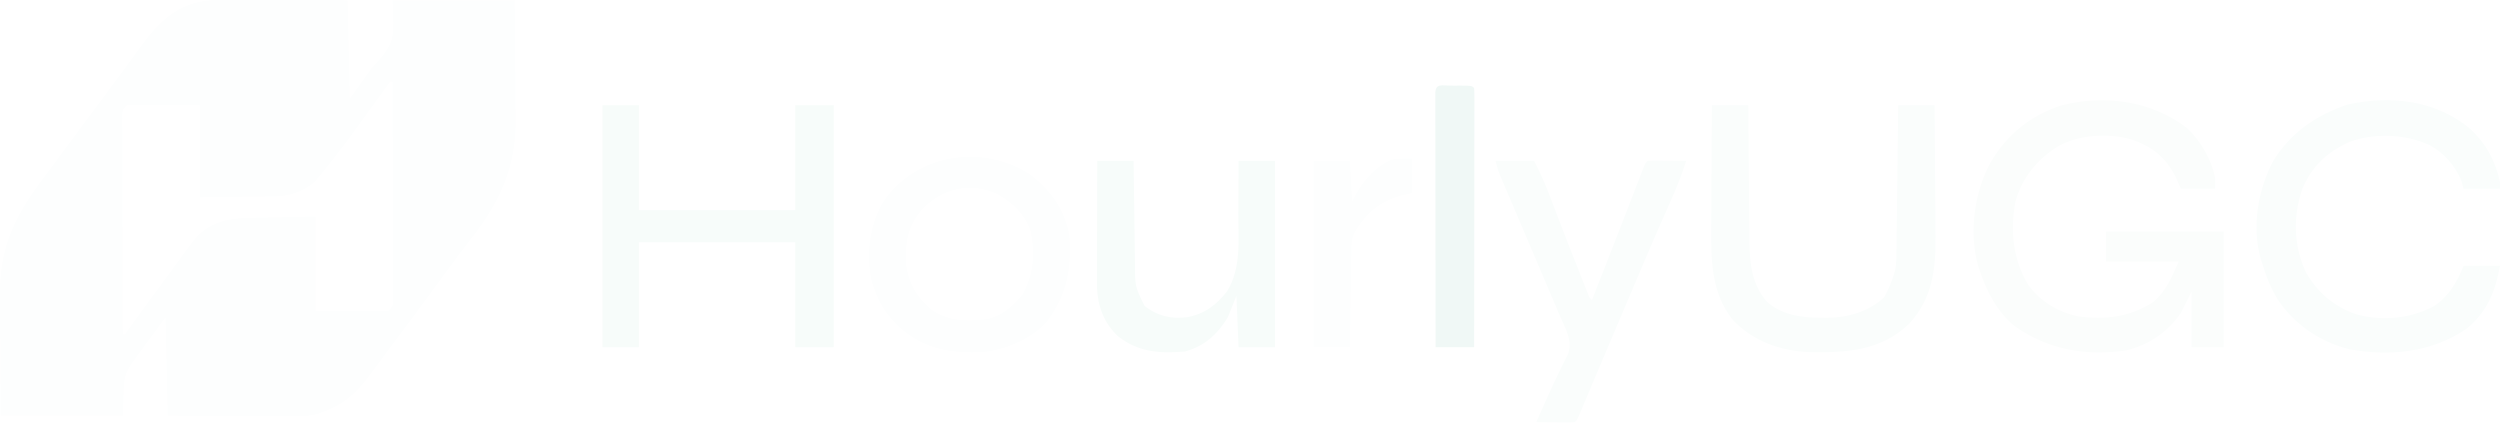
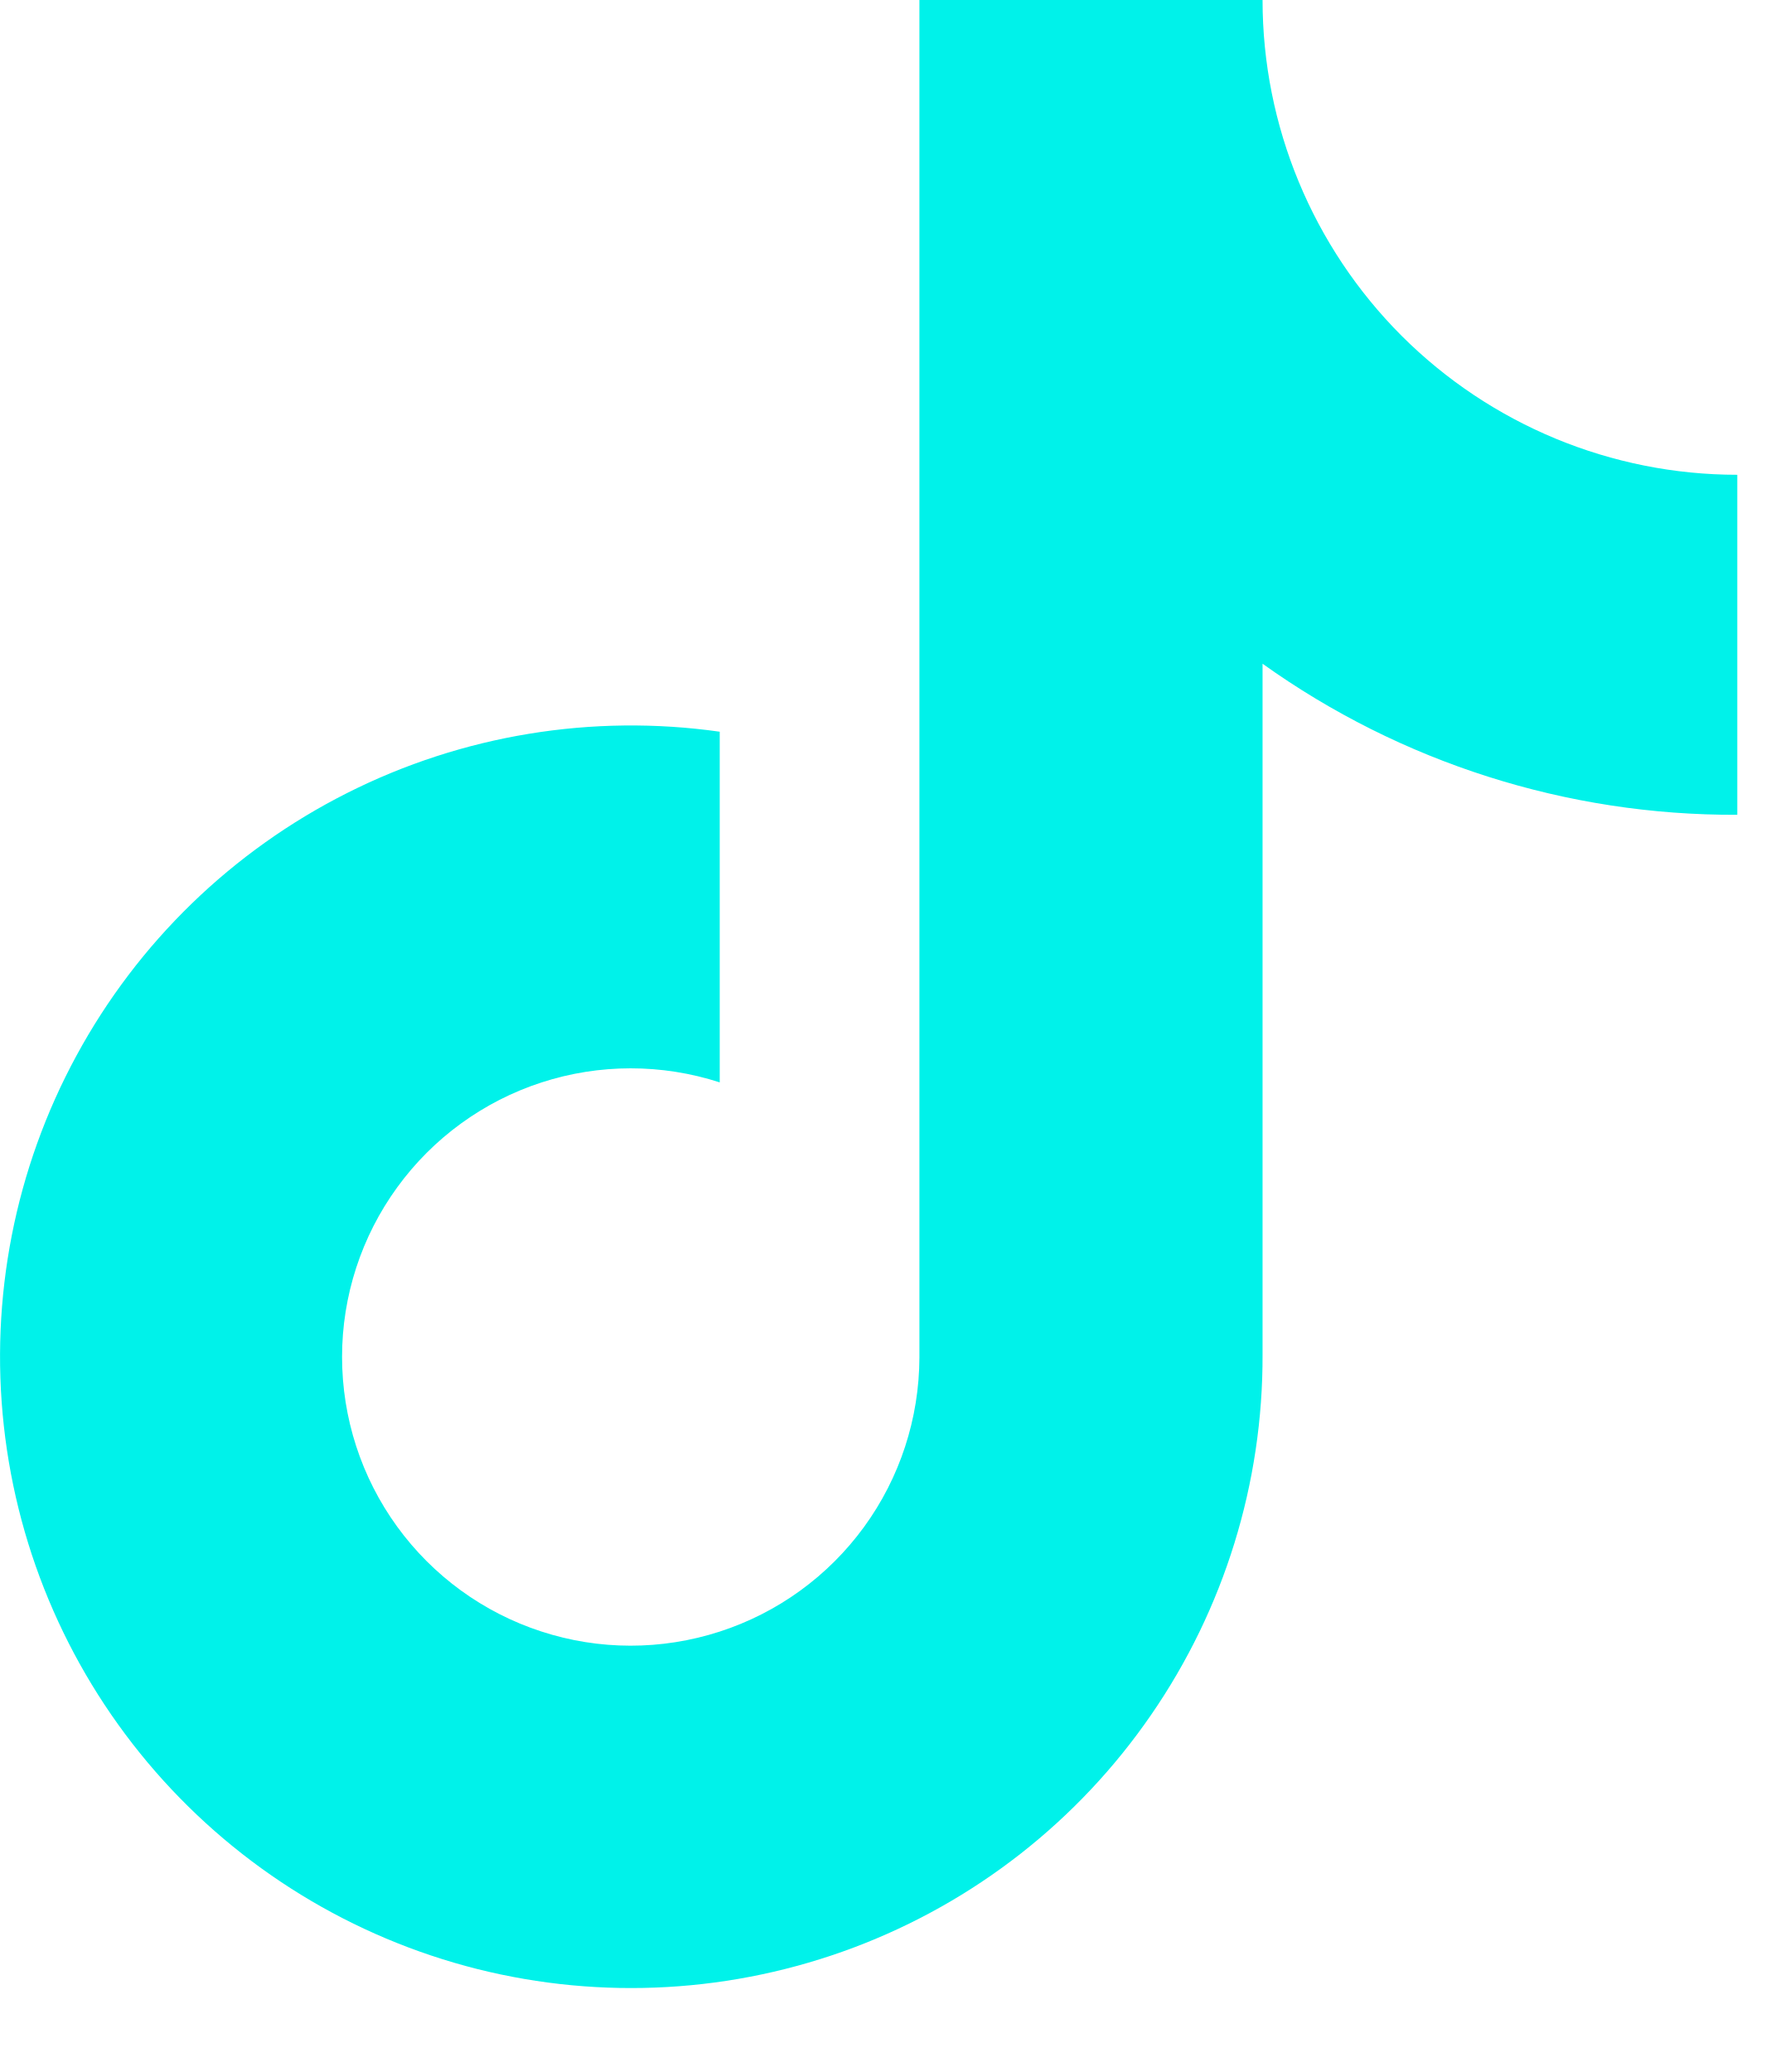
- <svg xmlns="http://www.w3.org/2000/svg" width="298" height="51" viewBox="0 0 298 51" fill="none">
-   <path fill-rule="evenodd" clip-rule="evenodd" d="M28.2 0.004C28.582 0.005 28.964 0.005 29.345 0.005C30.347 0.006 31.349 0.009 32.351 0.011C33.554 0.015 34.758 0.016 35.961 0.017C37.787 0.02 39.613 0.025 41.438 0.029L41.694 11.772L44.246 8.198L45.539 6.762C46.976 4.728 46.976 4.728 46.799 0.029H61.35C61.392 4.325 61.392 4.325 61.4 6.182C61.406 7.44 61.413 8.698 61.428 9.956C61.439 10.972 61.445 11.989 61.447 13.005C61.449 13.389 61.453 13.774 61.459 14.158C61.538 19.872 59.611 24.047 56.123 28.489C55.209 29.654 54.328 30.841 53.453 32.035C53.231 32.337 53.231 32.338 53.005 32.646C52.704 33.055 52.403 33.465 52.103 33.875C49.989 36.758 47.867 39.637 45.714 42.491C45.261 43.093 44.815 43.698 44.374 44.308C42.711 46.593 41.298 48.051 38.63 49.044C38.401 49.132 38.172 49.219 37.937 49.309C37.032 49.574 36.296 49.616 35.355 49.612C35.104 49.612 35.104 49.612 34.848 49.613C34.301 49.612 33.754 49.608 33.207 49.604C32.826 49.603 32.445 49.603 32.063 49.602C31.064 49.6 30.064 49.595 29.064 49.589C27.863 49.583 26.662 49.581 25.46 49.578C23.638 49.573 21.816 49.563 19.994 49.554L19.739 37.811L18.032 40.125C17.857 40.362 17.682 40.599 17.502 40.843C17.36 41.035 17.218 41.228 17.072 41.426C16.928 41.62 16.786 41.814 16.638 42.014C14.359 45.136 14.881 44.601 14.633 49.554H0.082C0.051 45.164 0.051 45.164 0.045 43.274C0.04 41.99 0.035 40.707 0.025 39.424C0.016 38.387 0.012 37.351 0.01 36.315C0.008 35.922 0.005 35.529 0.001 35.137C-0.059 29.189 1.972 25.45 5.472 20.835C6.249 19.805 7.01 18.764 7.773 17.724C8.983 16.079 10.203 14.442 11.431 12.81C12.438 11.471 13.433 10.123 14.426 8.773C14.578 8.567 14.729 8.361 14.886 8.15C15.536 7.268 16.185 6.386 16.821 5.495C19.254 2.134 21.77 -0.008 26.049 0C26.216 0 26.383 3.84011e-05 26.555 0C27.104 0 27.652 0.002 28.2 0.004ZM46.544 9.73C46.44 9.856 46.339 9.979 46.238 10.101C46.109 10.277 45.983 10.447 45.858 10.617C45.32 11.346 44.79 12.079 44.262 12.815C42.951 14.653 41.625 16.478 40.248 18.267C40.088 18.473 39.934 18.673 39.779 18.872C39.047 19.823 38.297 20.753 37.521 21.668C36.071 22.89 34.52 23.371 32.642 23.415C32.306 23.415 32.305 23.415 31.976 23.416C31.542 23.424 31.108 23.432 30.674 23.439L29.041 23.452L23.824 23.515V12.538L19.516 12.506C18.88 12.5 18.244 12.492 17.608 12.49C17.348 12.489 17.348 12.489 17.093 12.488C16.434 12.479 15.803 12.493 15.144 12.538C14.633 13.049 14.633 13.049 14.57 13.53C14.571 13.733 14.572 13.931 14.572 14.128C14.571 14.361 14.571 14.587 14.57 14.813C14.572 15.07 14.574 15.318 14.575 15.567C14.575 16.4 14.576 17.234 14.579 18.067C14.582 18.663 14.584 19.26 14.585 19.857C14.586 21.418 14.589 22.979 14.595 24.54C14.601 26.158 14.604 27.777 14.607 29.395C14.613 32.881 14.621 36.367 14.633 39.854H14.889L15.441 39.099C17.072 36.818 17.072 36.818 18.742 34.566C19.246 33.886 19.748 33.204 20.246 32.518C20.582 32.054 20.919 31.59 21.258 31.128C21.506 30.789 21.506 30.788 21.749 30.456C22.328 29.647 22.912 28.858 23.568 28.11C25.346 26.401 27.242 26.034 29.655 25.971C29.958 25.967 29.958 25.967 30.255 25.962C30.647 25.953 31.039 25.944 31.431 25.935C31.931 25.926 32.417 25.917 32.902 25.909L37.609 25.813V37.045L41.917 37.077C42.553 37.084 43.189 37.091 43.825 37.094C44.085 37.095 44.085 37.095 44.34 37.095C44.998 37.105 45.63 37.09 46.289 37.045C46.799 36.535 46.799 36.535 46.862 36.053C46.862 35.85 46.861 35.653 46.861 35.456C46.862 35.223 46.862 34.997 46.863 34.77C46.861 34.514 46.859 34.265 46.857 34.016C46.858 33.183 46.857 32.35 46.853 31.517C46.851 30.92 46.849 30.323 46.848 29.727C46.847 28.166 46.843 26.605 46.838 25.044C46.832 23.425 46.828 21.807 46.826 20.188C46.82 16.702 46.811 13.216 46.799 9.73H46.544Z" fill="#FDFEFE" />
-   <path d="M260.712 15.282C262.336 16.824 263.611 19.015 264.047 21.218C264.047 21.639 264.047 22.06 264.047 22.494C262.699 22.494 261.351 22.494 259.962 22.494C259.752 22.026 259.541 21.557 259.324 21.074C258.143 18.726 256.555 17.484 254.091 16.623C251.384 15.855 247.874 16.033 245.411 17.389C242.893 18.906 241.024 21.182 240.242 24.026C239.59 27.461 239.931 30.946 241.773 33.966C243.222 35.96 245.385 37.239 247.788 37.723C250.997 38.137 253.892 37.787 256.644 36.024C258.245 34.659 258.815 33.136 259.707 31.174C256.843 31.174 253.979 31.174 251.027 31.174C251.027 29.994 251.027 28.815 251.027 27.6C255.661 27.6 260.294 27.6 265.068 27.6C265.068 32.149 265.068 36.698 265.068 41.385C263.804 41.385 262.541 41.385 261.239 41.385C261.239 39.195 261.239 37.005 261.239 34.748C260.818 35.59 260.396 36.433 259.962 37.301C258.375 39.601 256.121 41.129 253.403 41.776C248.631 42.453 244.217 41.701 240.218 38.928C238.09 37.226 236.803 34.746 235.966 32.195C235.908 32.027 235.85 31.859 235.791 31.686C234.685 27.764 235.327 22.954 237.242 19.431C239.167 16.072 242.06 13.731 245.762 12.554C250.9 11.257 256.455 12.004 260.712 15.282Z" fill="#FBFDFC" />
-   <path d="M71.817 12.538C73.249 12.538 74.682 12.538 76.157 12.538C76.157 16.666 76.157 20.794 76.157 25.047C82.307 25.047 88.457 25.047 94.793 25.047C94.793 20.919 94.793 16.791 94.793 12.538C96.309 12.538 97.826 12.538 99.388 12.538C99.388 22.058 99.388 31.577 99.388 41.385C97.872 41.385 96.355 41.385 94.793 41.385C94.793 37.257 94.793 33.129 94.793 28.876C88.643 28.876 82.493 28.876 76.157 28.876C76.157 33.004 76.157 37.132 76.157 41.385C74.725 41.385 73.293 41.385 71.817 41.385C71.817 31.866 71.817 22.346 71.817 12.538Z" fill="#F7FCFA" />
-   <path d="M294.49 15.394C296.36 17.168 297.472 19.206 298 21.728C298 21.981 298 22.234 298 22.494C296.568 22.494 295.136 22.494 293.66 22.494C293.542 22.068 293.542 22.068 293.421 21.633C292.733 19.808 291.274 18.165 289.544 17.261C286.666 15.982 283.066 15.83 280.098 16.894C277.425 18.106 275.595 19.77 274.449 22.487C273.307 25.76 273.387 29.199 274.825 32.37C276.178 34.836 278.242 36.575 280.898 37.474C284.004 38.311 287.351 37.992 290.183 36.462C291.923 35.276 292.891 33.607 293.66 31.684C295.092 31.684 296.524 31.684 298 31.684C297.441 34.745 296.464 37.197 293.994 39.199C289.832 42.016 284.891 42.517 280.018 41.625C276.508 40.738 273.503 38.678 271.482 35.673C270.677 34.316 270.116 32.938 269.663 31.429C269.606 31.256 269.548 31.082 269.489 30.904C268.389 27.012 269.136 22.653 270.993 19.146C273.078 15.79 276.109 13.724 279.795 12.474C284.898 11.319 290.39 11.934 294.49 15.394Z" fill="#FAFDFC" />
-   <path d="M204.055 12.538C205.487 12.538 206.919 12.538 208.395 12.538C208.399 13.105 208.402 13.671 208.406 14.255C208.419 16.135 208.436 18.015 208.455 19.895C208.466 21.034 208.476 22.173 208.483 23.312C208.49 24.413 208.5 25.513 208.513 26.614C208.517 27.032 208.52 27.45 208.522 27.869C208.534 30.779 208.582 33.492 210.506 35.849C212.269 37.568 214.843 37.901 217.202 37.875C217.383 37.877 217.563 37.879 217.75 37.881C220.221 37.872 222.764 37.166 224.589 35.434C225.098 34.559 225.453 33.671 225.754 32.706C225.821 32.495 225.821 32.495 225.888 32.281C226.055 31.459 226.055 30.646 226.062 29.811C226.064 29.624 226.067 29.437 226.07 29.245C226.078 28.629 226.084 28.012 226.09 27.396C226.096 26.969 226.101 26.541 226.106 26.113C226.12 24.988 226.133 23.864 226.145 22.739C226.158 21.591 226.172 20.442 226.186 19.294C226.214 17.042 226.24 14.79 226.265 12.538C227.697 12.538 229.129 12.538 230.605 12.538C230.628 15.039 230.646 17.54 230.658 20.042C230.663 21.204 230.67 22.365 230.682 23.527C230.693 24.651 230.699 25.775 230.702 26.899C230.703 27.325 230.707 27.751 230.713 28.177C230.762 32.096 230.326 35.623 227.541 38.615C224.221 41.805 220.101 42.053 215.719 41.976C212.207 41.836 208.92 40.673 206.487 38.058C204.052 34.925 203.943 31.179 203.98 27.396C203.982 26.966 203.983 26.535 203.983 26.105C203.986 24.982 203.994 23.859 204.002 22.735C204.01 21.585 204.014 20.435 204.018 19.285C204.026 17.036 204.039 14.787 204.055 12.538Z" fill="#FAFDFC" />
-   <path d="M130.788 19.175C132.22 19.175 133.652 19.175 135.128 19.175C135.133 19.615 135.138 20.054 135.143 20.506C135.161 21.962 135.18 23.419 135.201 24.875C135.214 25.757 135.226 26.639 135.236 27.521C135.247 28.537 135.262 29.553 135.278 30.569C135.281 30.883 135.284 31.198 135.287 31.522C135.297 34.162 135.297 34.162 136.436 36.471C137.978 37.678 139.573 38.046 141.51 37.811C143.6 37.415 144.971 36.374 146.272 34.723C147.973 31.927 147.609 28.654 147.605 25.494C147.61 24.881 147.615 24.267 147.621 23.654C147.634 22.161 147.638 20.668 147.637 19.175C149.069 19.175 150.501 19.175 151.977 19.175C151.977 26.505 151.977 33.834 151.977 41.385C150.545 41.385 149.113 41.385 147.637 41.385C147.553 39.363 147.469 37.342 147.382 35.258C146.876 36.522 146.876 36.522 146.361 37.811C145.128 39.848 143.566 41.27 141.255 41.896C138.24 42.152 135.72 42.003 133.261 40.077C131.575 38.49 130.847 36.502 130.757 34.218C130.758 33.94 130.759 33.663 130.759 33.376C130.759 33.06 130.759 32.743 130.759 32.416C130.761 32.075 130.762 31.733 130.763 31.391C130.764 31.039 130.764 30.686 130.764 30.333C130.765 29.409 130.768 28.485 130.771 27.561C130.773 26.616 130.774 25.672 130.776 24.727C130.778 22.877 130.783 21.026 130.788 19.175Z" fill="#F7FCFA" />
-   <path d="M178.271 19.175C179.788 19.175 181.304 19.175 182.866 19.175C183.502 20.447 184.068 21.613 184.568 22.924C184.627 23.08 184.687 23.235 184.748 23.396C184.875 23.727 185.002 24.059 185.128 24.39C185.462 25.267 185.799 26.143 186.136 27.018C186.204 27.195 186.272 27.372 186.342 27.554C187.017 29.308 187.706 31.056 188.403 32.801C188.51 33.073 188.618 33.344 188.729 33.623C188.877 33.993 188.877 33.993 189.028 34.371C189.114 34.587 189.2 34.802 189.289 35.025C189.465 35.506 189.465 35.506 189.759 35.769C190.153 34.769 190.546 33.769 190.94 32.769C191.063 32.457 191.185 32.145 191.312 31.823C192.06 29.921 192.803 28.016 193.54 26.109C193.704 25.687 193.867 25.266 194.03 24.844C194.272 24.22 194.514 23.595 194.754 22.971C194.98 22.385 195.207 21.8 195.433 21.215C195.535 20.949 195.535 20.949 195.639 20.678C196.112 19.46 196.112 19.46 196.396 19.175C196.739 19.154 197.083 19.148 197.427 19.151C197.633 19.151 197.84 19.152 198.052 19.153C198.269 19.155 198.486 19.157 198.71 19.16C198.928 19.161 199.146 19.162 199.371 19.163C199.911 19.166 200.451 19.171 200.992 19.175C200.428 20.972 199.726 22.668 198.954 24.385C198.701 24.954 198.448 25.524 198.196 26.093C198.067 26.385 197.938 26.676 197.805 26.976C197.187 28.379 196.585 29.788 195.985 31.198C195.866 31.476 195.748 31.754 195.626 32.041C195.383 32.61 195.142 33.179 194.9 33.749C194.52 34.643 194.14 35.536 193.76 36.43C192.63 39.085 191.503 41.74 190.38 44.398C190.211 44.797 190.042 45.197 189.874 45.596C189.571 46.313 189.268 47.03 188.967 47.748C188.837 48.056 188.706 48.364 188.572 48.682C188.461 48.946 188.35 49.21 188.236 49.481C187.972 50.065 187.972 50.065 187.717 50.32C187.374 50.342 187.03 50.348 186.687 50.345C186.48 50.344 186.274 50.344 186.061 50.343C185.844 50.341 185.627 50.338 185.403 50.336C185.185 50.335 184.967 50.334 184.743 50.333C184.202 50.33 183.662 50.325 183.122 50.32C183.364 49.78 183.606 49.239 183.848 48.699C184.056 48.235 184.264 47.771 184.471 47.307C184.959 46.22 185.451 45.137 185.979 44.068C186.062 43.896 186.146 43.725 186.232 43.548C186.459 43.087 186.69 42.627 186.921 42.168C187.487 40.615 186.607 39.206 185.991 37.767C185.893 37.537 185.795 37.306 185.694 37.069C185.375 36.316 185.054 35.564 184.733 34.812C184.513 34.294 184.293 33.776 184.074 33.258C183.136 31.049 182.195 28.843 181.254 26.637C180.922 25.857 180.589 25.077 180.257 24.297C180.03 23.764 179.802 23.232 179.574 22.699C179.437 22.378 179.3 22.057 179.163 21.735C179.045 21.461 178.928 21.186 178.807 20.904C178.526 20.197 178.526 20.197 178.271 19.175Z" fill="#FAFDFC" />
-   <path fill-rule="evenodd" clip-rule="evenodd" d="M105.18 24.233C108.908 18.468 116.8 17.072 122.571 20.659C125.151 22.526 126.92 24.921 127.469 28.111C127.762 31.974 127.163 35.167 124.801 38.304C122.983 40.369 119.918 41.686 117.202 41.951C113.393 42.149 110.286 41.635 107.302 39.088C105.864 37.727 104.883 36.366 104.238 34.493L103.919 33.583C103.22 30.432 103.614 27.045 105.18 24.233ZM118.869 23.117C115.649 21.634 112.297 22.451 109.903 24.967C108.209 26.973 107.913 28.714 107.98 31.319C108.203 33.55 109.191 35.32 110.876 36.79C112.89 38.32 115.101 38.295 117.513 38.067C119.413 37.713 120.728 36.52 121.917 35.067C123.225 32.638 123.39 30.281 122.874 27.6C122.179 25.563 120.726 24.154 118.869 23.117Z" fill="#FDFEFE" />
-   <path d="M172.84 10.206C173.128 10.207 173.128 10.207 173.421 10.209C173.612 10.208 173.804 10.207 174.001 10.206C175.431 10.208 175.431 10.208 175.718 10.496C175.743 10.896 175.749 11.298 175.749 11.699C175.749 11.959 175.75 12.22 175.75 12.488C175.749 12.776 175.748 13.064 175.747 13.36C175.747 13.662 175.747 13.963 175.747 14.273C175.747 15.102 175.746 15.931 175.744 16.759C175.743 17.624 175.742 18.489 175.742 19.354C175.741 20.994 175.739 22.633 175.737 24.272C175.734 26.137 175.732 28.003 175.731 29.869C175.728 33.708 175.724 37.547 175.718 41.385C174.202 41.385 172.686 41.385 171.123 41.385C171.117 37.362 171.113 33.339 171.11 29.316C171.109 27.448 171.107 25.58 171.104 23.712C171.101 22.085 171.1 20.458 171.099 18.83C171.099 17.968 171.098 17.106 171.096 16.243C171.094 15.282 171.094 14.321 171.094 13.36C171.093 12.928 171.093 12.928 171.091 12.488C171.092 12.228 171.092 11.967 171.092 11.699C171.092 11.472 171.092 11.244 171.092 11.01C171.158 9.921 171.925 10.207 172.84 10.206Z" fill="#F0F8F6" />
-   <path d="M168.315 18.92C168.315 20.268 168.315 21.616 168.315 23.005C167.691 23.147 167.691 23.147 167.055 23.292C164.407 24.024 162.781 25.462 161.408 27.804C161.124 28.465 161.096 28.958 161.086 29.677C161.081 29.937 161.076 30.198 161.07 30.466C161.067 30.746 161.064 31.026 161.061 31.314C161.056 31.601 161.051 31.889 161.046 32.185C161.031 33.103 161.019 34.021 161.008 34.939C160.998 35.562 160.988 36.184 160.978 36.807C160.953 38.333 160.932 39.859 160.912 41.385C159.48 41.385 158.048 41.385 156.572 41.385C156.572 34.056 156.572 26.727 156.572 19.175C158.004 19.175 159.436 19.175 160.912 19.175C160.996 20.776 161.08 22.377 161.167 24.026C161.475 23.457 161.475 23.457 161.789 22.877C162.788 21.216 164.033 19.893 165.794 19.048C166.528 18.92 166.528 18.92 168.315 18.92Z" fill="#FDFEFE" />
+ <svg xmlns="http://www.w3.org/2000/svg" width="18" height="21" viewBox="0 0 18 21" fill="none">
+   <g style="mix-blend-mode:multiply">
+     <path d="M7.295 7.416C6.003 7.233 4.686 7.449 3.521 8.036C2.355 8.623 1.397 9.552 0.775 10.699C0.152 11.846 -0.104 13.156 0.039 14.453C0.182 15.75 0.718 16.972 1.575 17.955C2.433 18.939 3.571 19.637 4.836 19.956C6.101 20.274 7.434 20.198 8.655 19.738C9.876 19.278 10.927 18.456 11.667 17.381C12.408 16.307 12.802 15.031 12.797 13.727V6.727C14.2 7.73 15.884 8.266 17.609 8.258V4.812C16.333 4.812 15.109 4.305 14.206 3.403C13.304 2.5 12.797 1.276 12.797 0H9.319V13.759C9.317 14.377 9.121 14.978 8.757 15.477C8.393 15.976 7.881 16.347 7.293 16.537C6.706 16.727 6.073 16.727 5.486 16.535C4.899 16.344 4.387 15.971 4.025 15.472C3.662 14.972 3.467 14.37 3.467 13.752C3.467 13.135 3.663 12.533 4.026 12.034C4.389 11.534 4.901 11.162 5.488 10.971C6.075 10.78 6.708 10.78 7.295 10.97V7.416Z" fill="#00F2EA" />
+   </g>
</svg>
